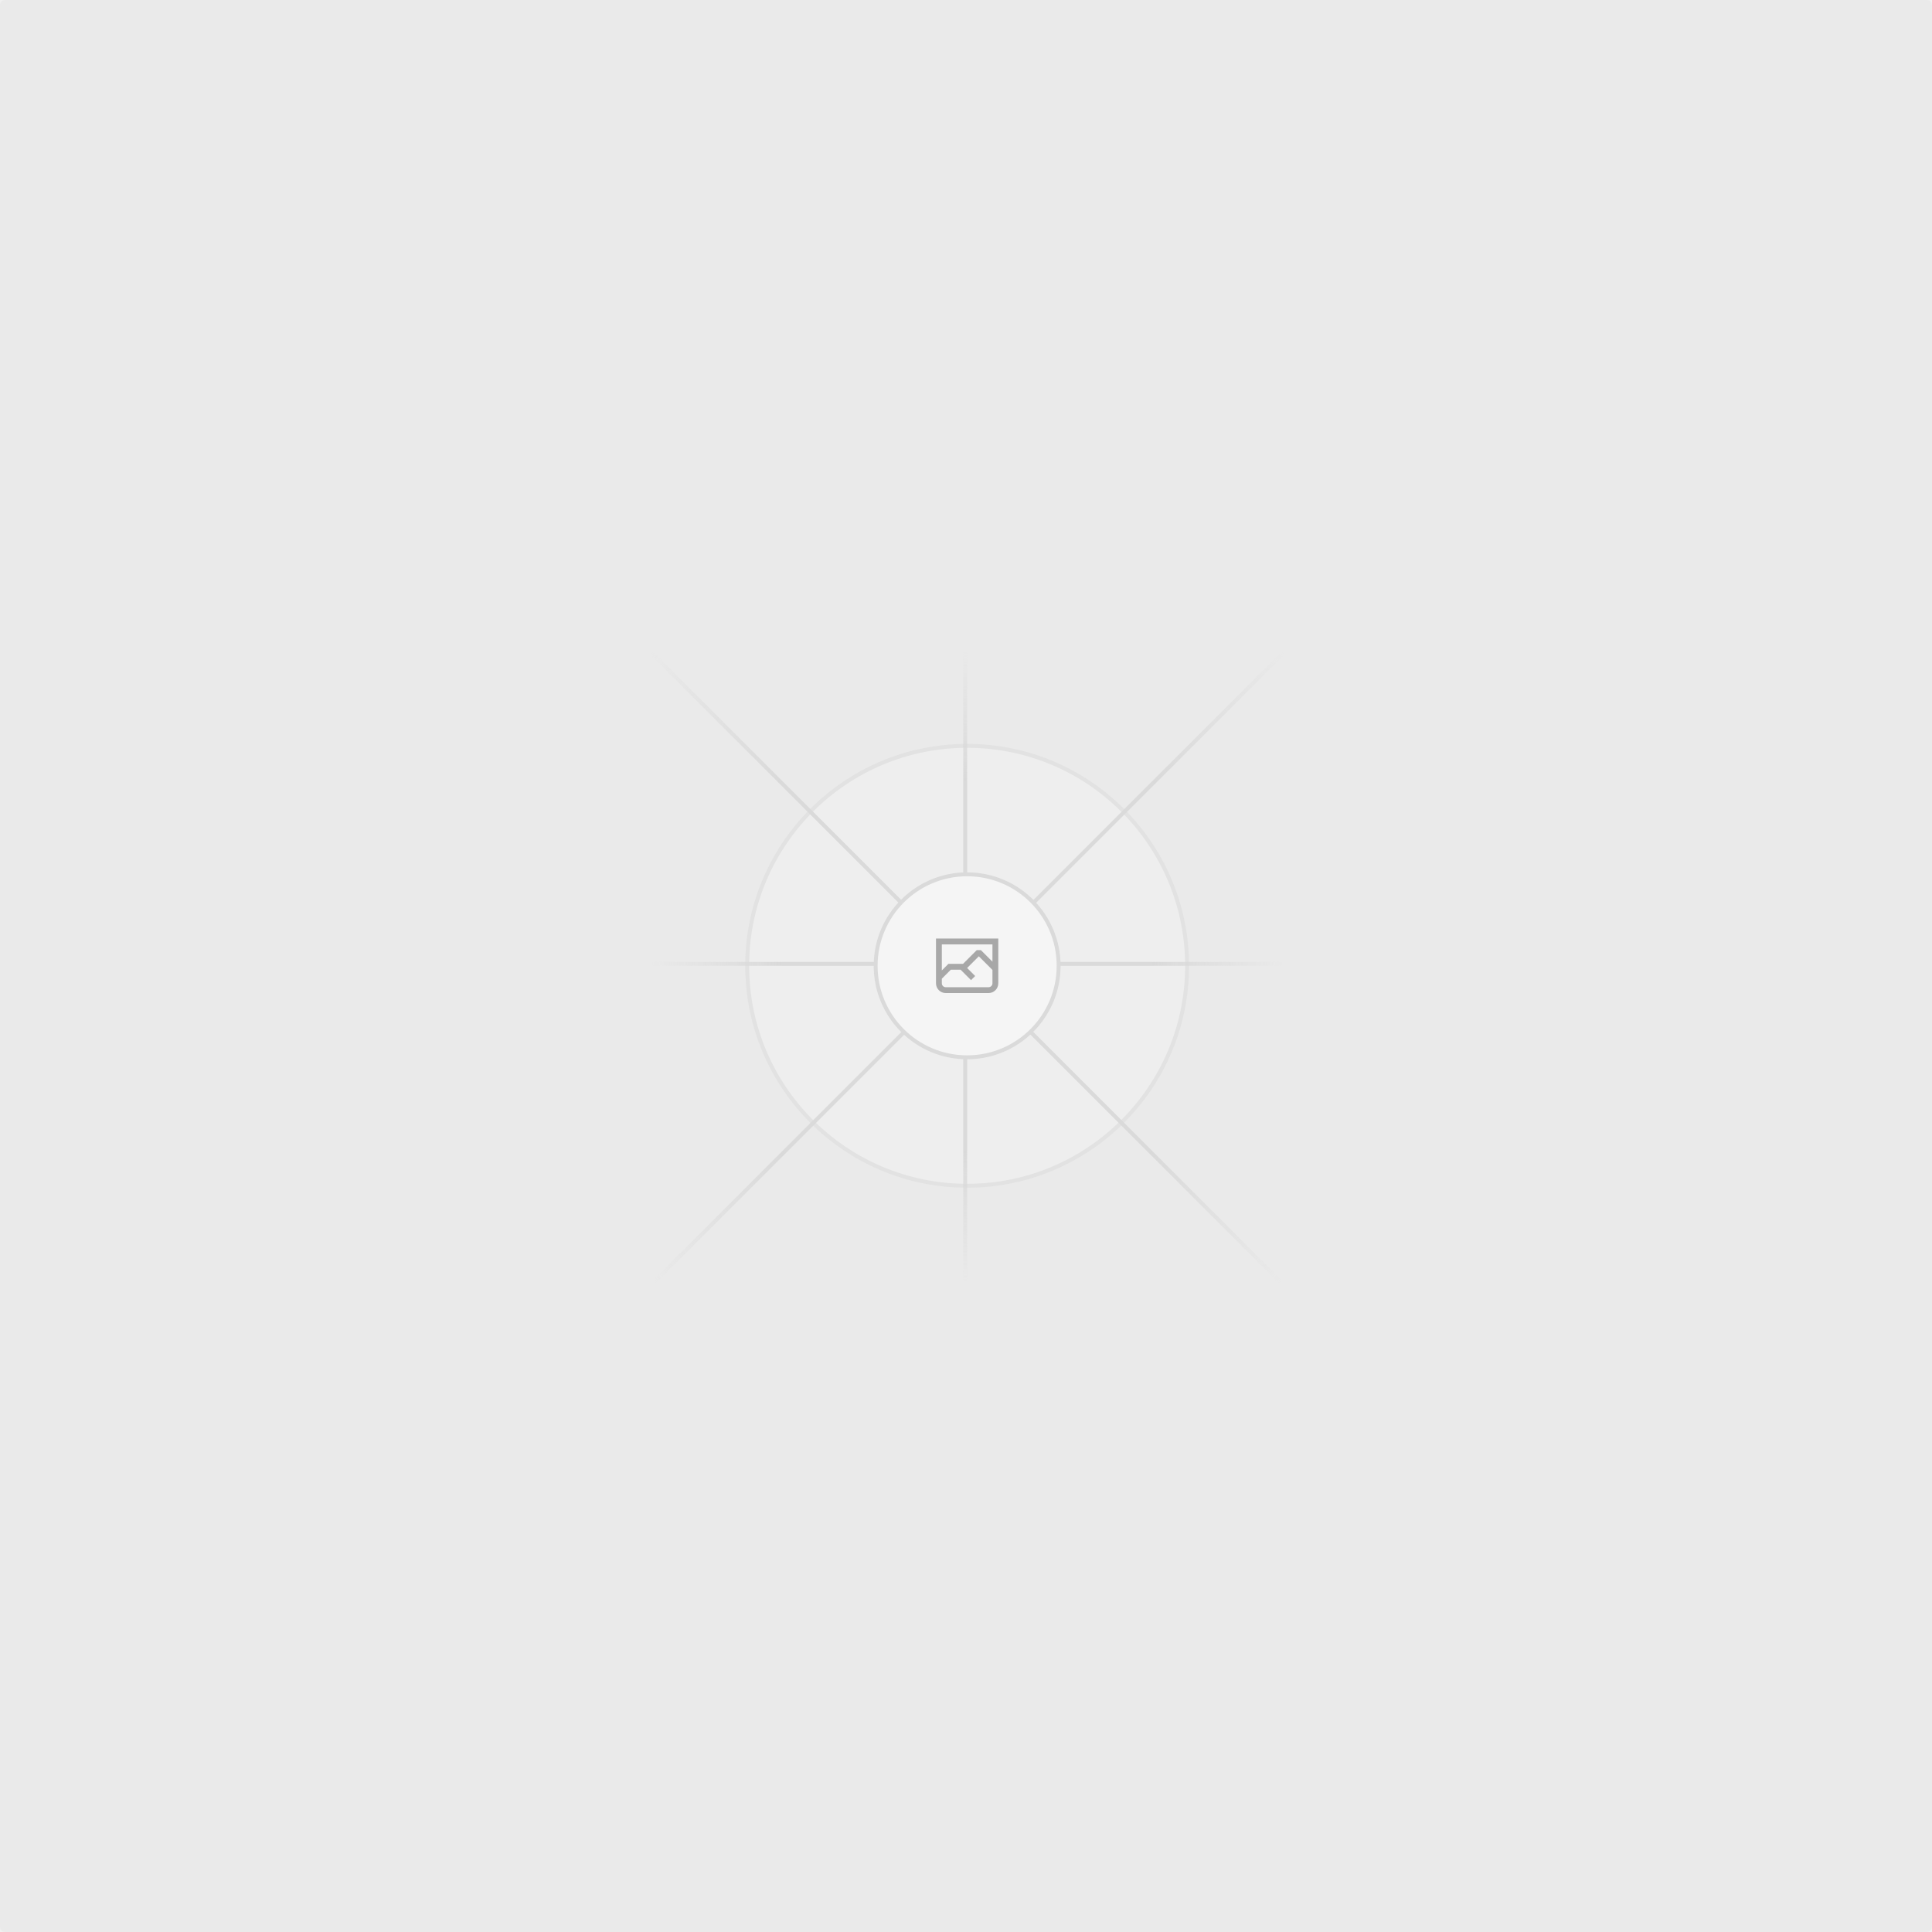
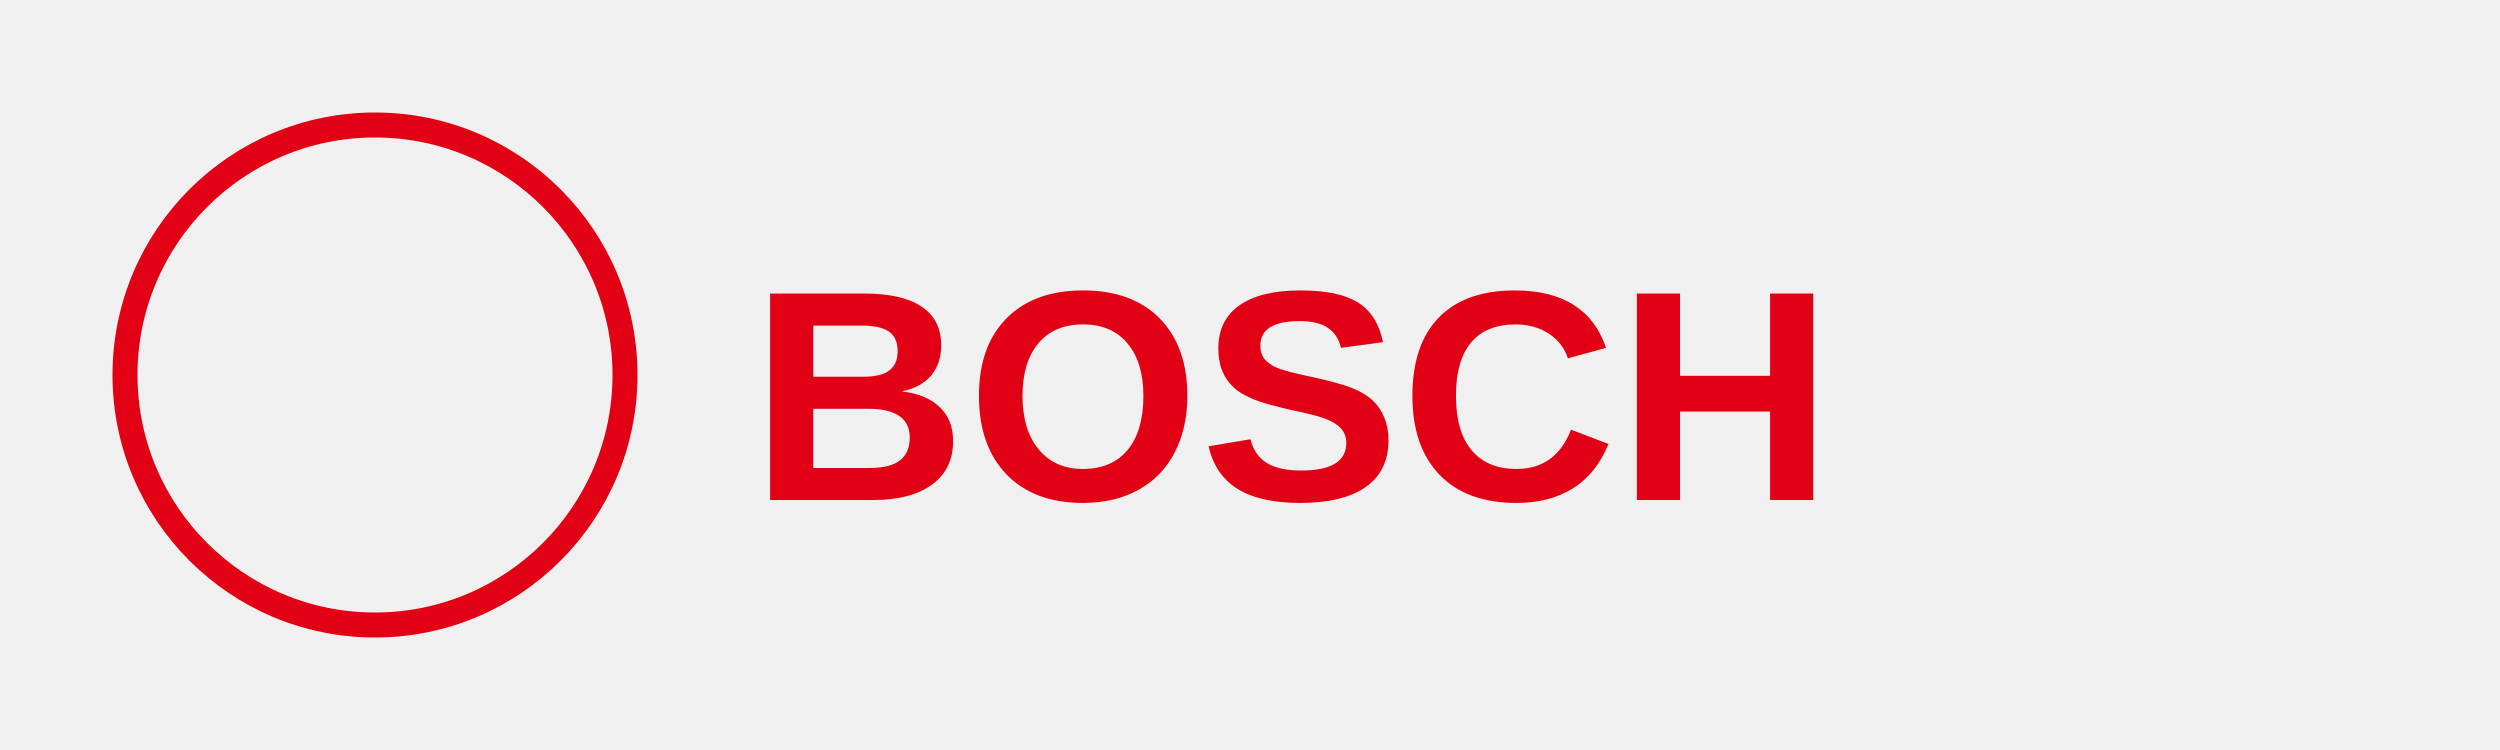
- <svg xmlns="http://www.w3.org/2000/svg" width="1200" height="1200" fill="none">
-   <rect width="1200" height="1200" fill="#EAEAEA" rx="3" />
-   <g opacity=".5">
-     <g opacity=".5">
-       <path fill="#FAFAFA" d="M600.709 736.5c-75.454 0-136.621-61.167-136.621-136.62 0-75.454 61.167-136.621 136.621-136.621 75.453 0 136.62 61.167 136.62 136.621 0 75.453-61.167 136.62-136.62 136.62Z" />
-       <path stroke="#C9C9C9" stroke-width="2.418" d="M600.709 736.5c-75.454 0-136.621-61.167-136.621-136.62 0-75.454 61.167-136.621 136.621-136.621 75.453 0 136.62 61.167 136.62 136.621 0 75.453-61.167 136.62-136.62 136.62Z" />
-     </g>
-     <path stroke="url(#a)" stroke-width="2.418" d="M0-1.209h553.581" transform="scale(1 -1) rotate(45 1163.11 91.165)" />
-     <path stroke="url(#b)" stroke-width="2.418" d="M404.846 598.671h391.726" />
-     <path stroke="url(#c)" stroke-width="2.418" d="M599.5 795.742V404.017" />
-     <path stroke="url(#d)" stroke-width="2.418" d="m795.717 796.597-391.441-391.44" />
-     <path fill="#fff" d="M600.709 656.704c-31.384 0-56.825-25.441-56.825-56.824 0-31.384 25.441-56.825 56.825-56.825 31.383 0 56.824 25.441 56.824 56.825 0 31.383-25.441 56.824-56.824 56.824Z" />
-     <g clip-path="url(#e)">
-       <path fill="#666" fill-rule="evenodd" d="M616.426 586.58h-31.434v16.176l3.553-3.554.531-.531h9.068l.074-.074 8.463-8.463h2.565l7.18 7.181V586.58Zm-15.715 14.654 3.698 3.699 1.283 1.282-2.565 2.565-1.282-1.283-5.2-5.199h-6.066l-5.514 5.514-.073.073v2.876a2.418 2.418 0 0 0 2.418 2.418h26.598a2.418 2.418 0 0 0 2.418-2.418v-8.317l-8.463-8.463-7.181 7.181-.071.072Zm-19.347 5.442v4.085a6.045 6.045 0 0 0 6.046 6.045h26.598a6.044 6.044 0 0 0 6.045-6.045v-7.108l1.356-1.355-1.282-1.283-.074-.073v-17.989h-38.689v23.43l-.146.146.146.147Z" clip-rule="evenodd" />
-     </g>
-     <path stroke="#C9C9C9" stroke-width="2.418" d="M600.709 656.704c-31.384 0-56.825-25.441-56.825-56.824 0-31.384 25.441-56.825 56.825-56.825 31.383 0 56.824 25.441 56.824 56.825 0 31.383-25.441 56.824-56.824 56.824Z" />
+ <svg xmlns="http://www.w3.org/2000/svg" width="200" height="60" viewBox="0 0 200 60" version="1.1">
+   <style>
+     .bosch-red { fill: #E20015; }
+     .bosch-ring { fill: none; stroke: #E20015; stroke-width: 2; }
+   </style>
+   <g>
+     <circle class="bosch-ring" cx="30" cy="30" r="20" />
+     <path class="bosch-red" d="M25,20 v20 M35,20 v20" />
+     <text x="60" y="40" class="bosch-red" font-family="Arial, sans-serif" font-size="24" font-weight="bold">BOSCH</text>
  </g>
-   <defs>
-     <linearGradient id="a" x1="554.061" x2="-.48" y1=".083" y2=".087" gradientUnits="userSpaceOnUse">
-       <stop stop-color="#C9C9C9" stop-opacity="0" />
-       <stop offset=".208" stop-color="#C9C9C9" />
-       <stop offset=".792" stop-color="#C9C9C9" />
-       <stop offset="1" stop-color="#C9C9C9" stop-opacity="0" />
-     </linearGradient>
-     <linearGradient id="b" x1="796.912" x2="404.507" y1="599.963" y2="599.965" gradientUnits="userSpaceOnUse">
-       <stop stop-color="#C9C9C9" stop-opacity="0" />
-       <stop offset=".208" stop-color="#C9C9C9" />
-       <stop offset=".792" stop-color="#C9C9C9" />
-       <stop offset="1" stop-color="#C9C9C9" stop-opacity="0" />
-     </linearGradient>
-     <linearGradient id="c" x1="600.792" x2="600.794" y1="403.677" y2="796.082" gradientUnits="userSpaceOnUse">
-       <stop stop-color="#C9C9C9" stop-opacity="0" />
-       <stop offset=".208" stop-color="#C9C9C9" />
-       <stop offset=".792" stop-color="#C9C9C9" />
-       <stop offset="1" stop-color="#C9C9C9" stop-opacity="0" />
-     </linearGradient>
-     <linearGradient id="d" x1="404.85" x2="796.972" y1="403.903" y2="796.02" gradientUnits="userSpaceOnUse">
-       <stop stop-color="#C9C9C9" stop-opacity="0" />
-       <stop offset=".208" stop-color="#C9C9C9" />
-       <stop offset=".792" stop-color="#C9C9C9" />
-       <stop offset="1" stop-color="#C9C9C9" stop-opacity="0" />
-     </linearGradient>
-     <clipPath id="e">
-       <path fill="#fff" d="M581.364 580.535h38.689v38.689h-38.689z" />
-     </clipPath>
-   </defs>
</svg>
